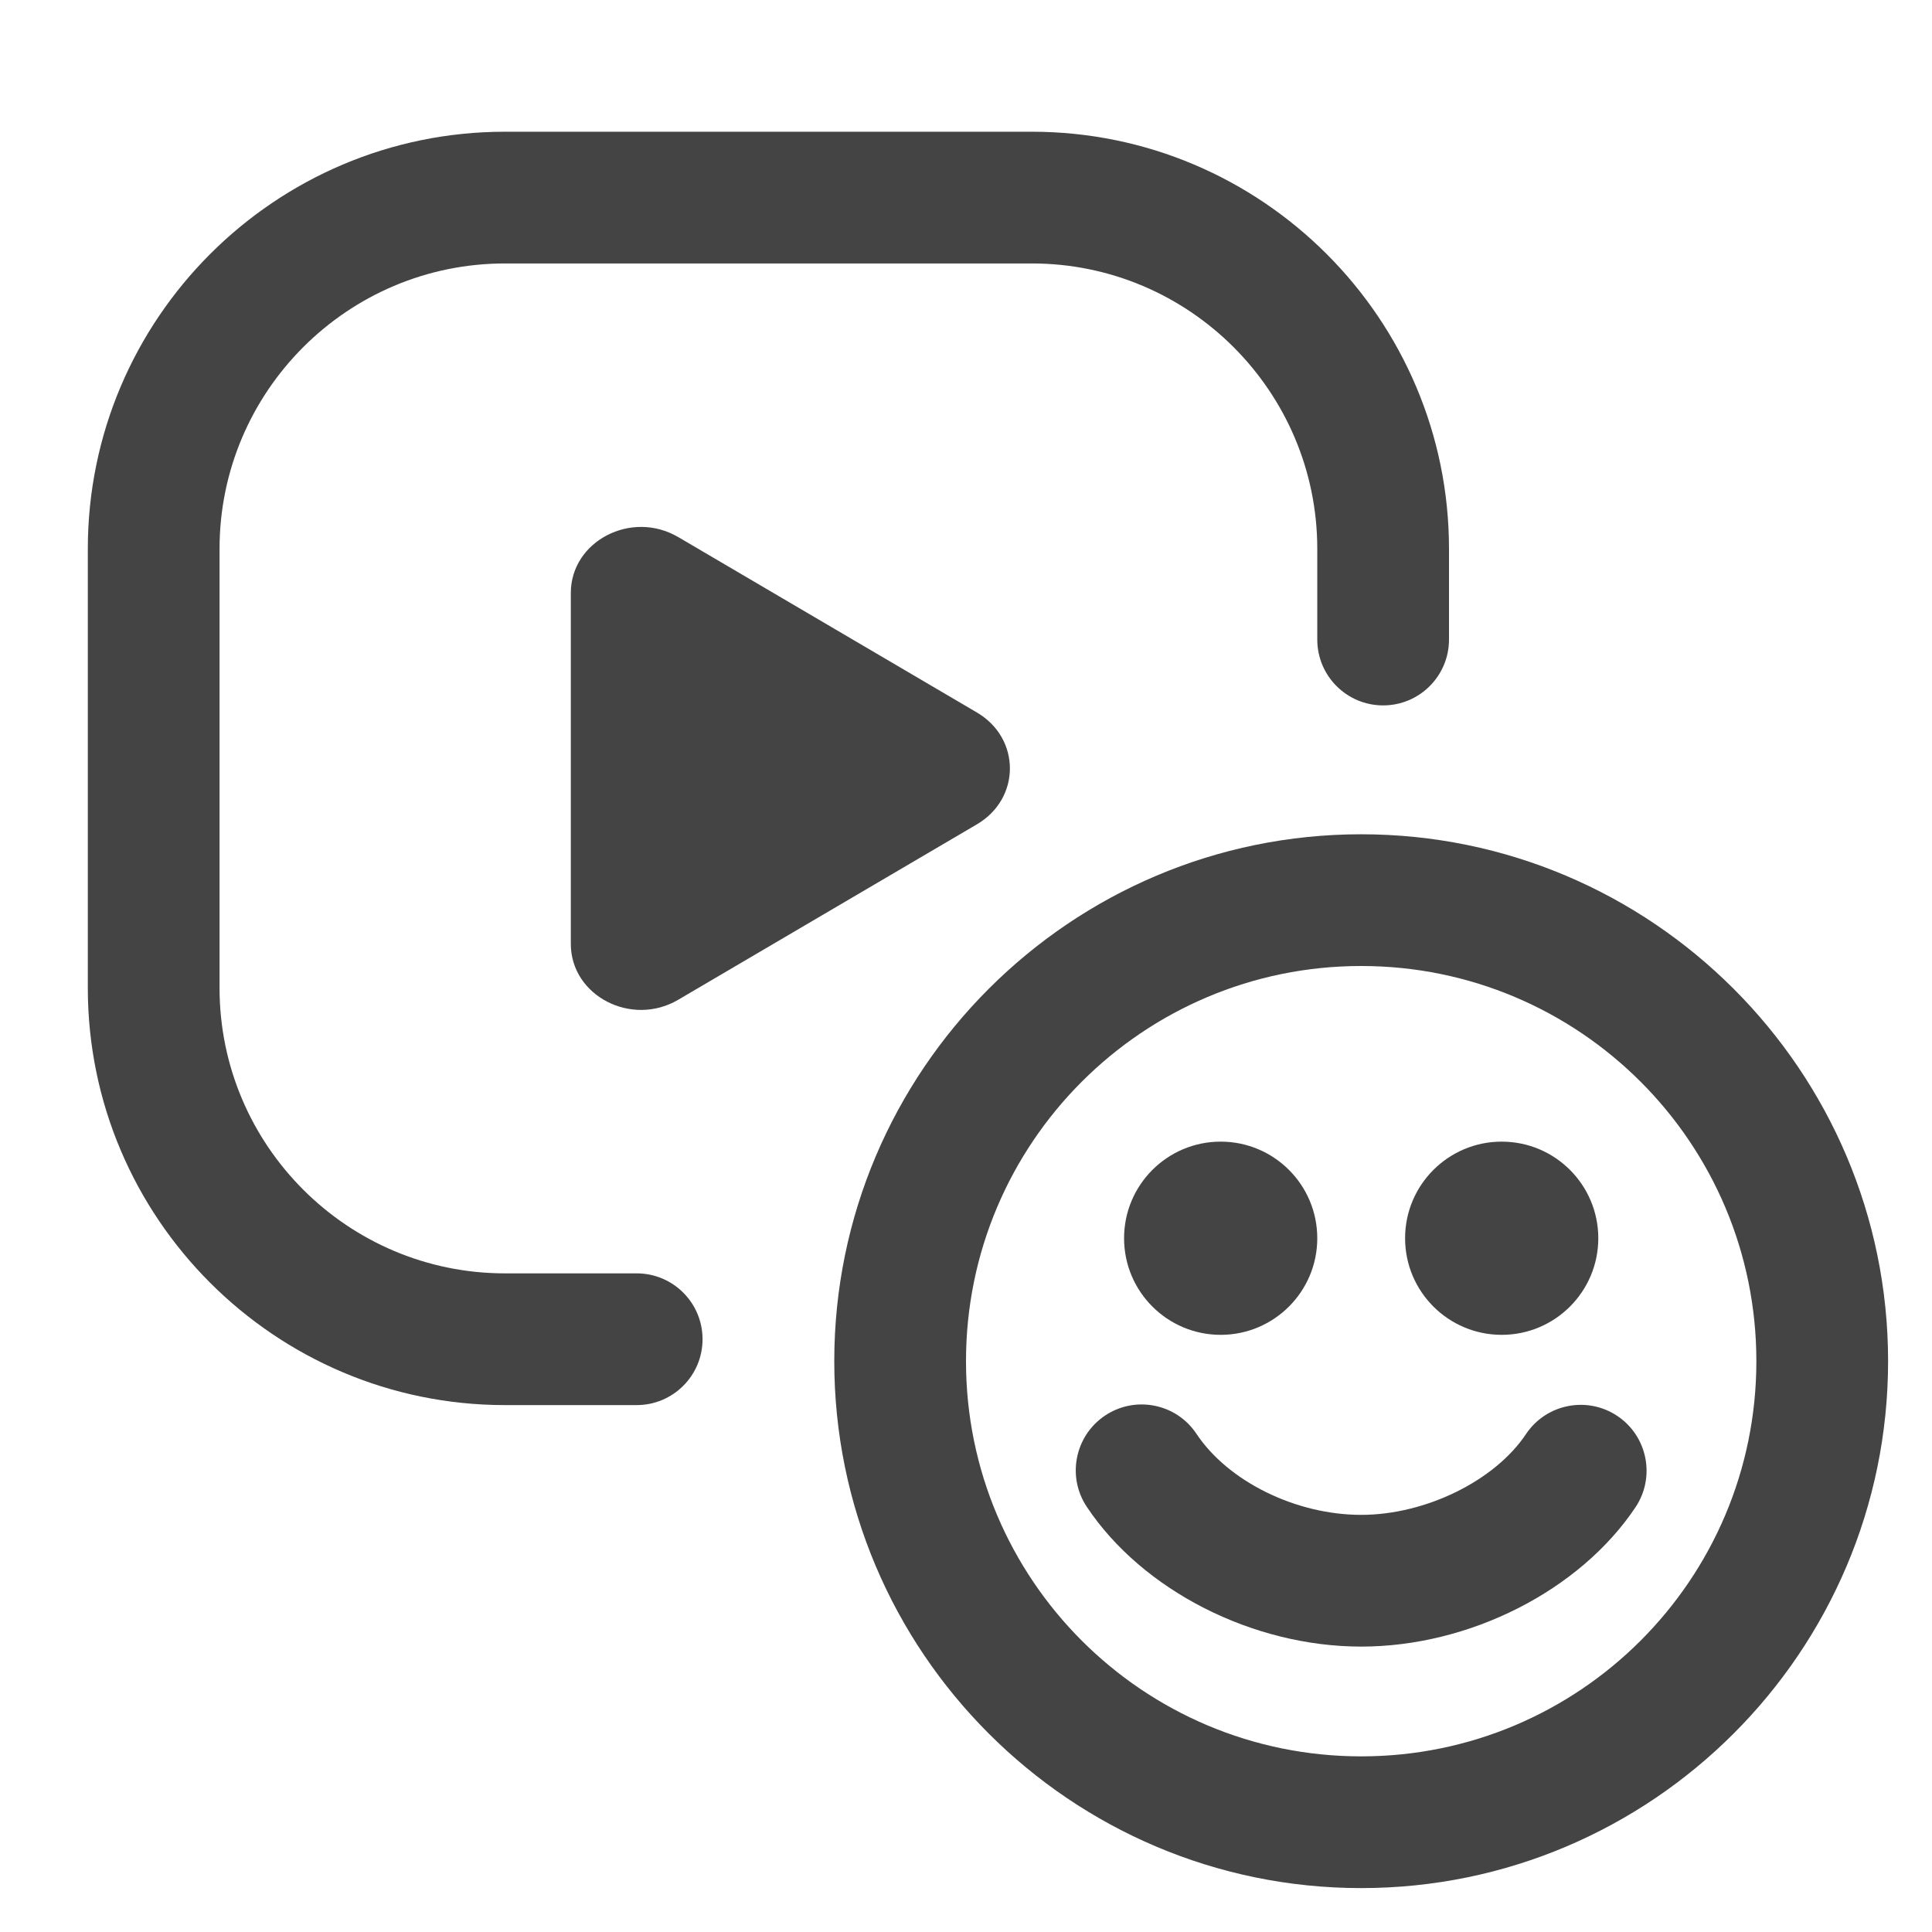
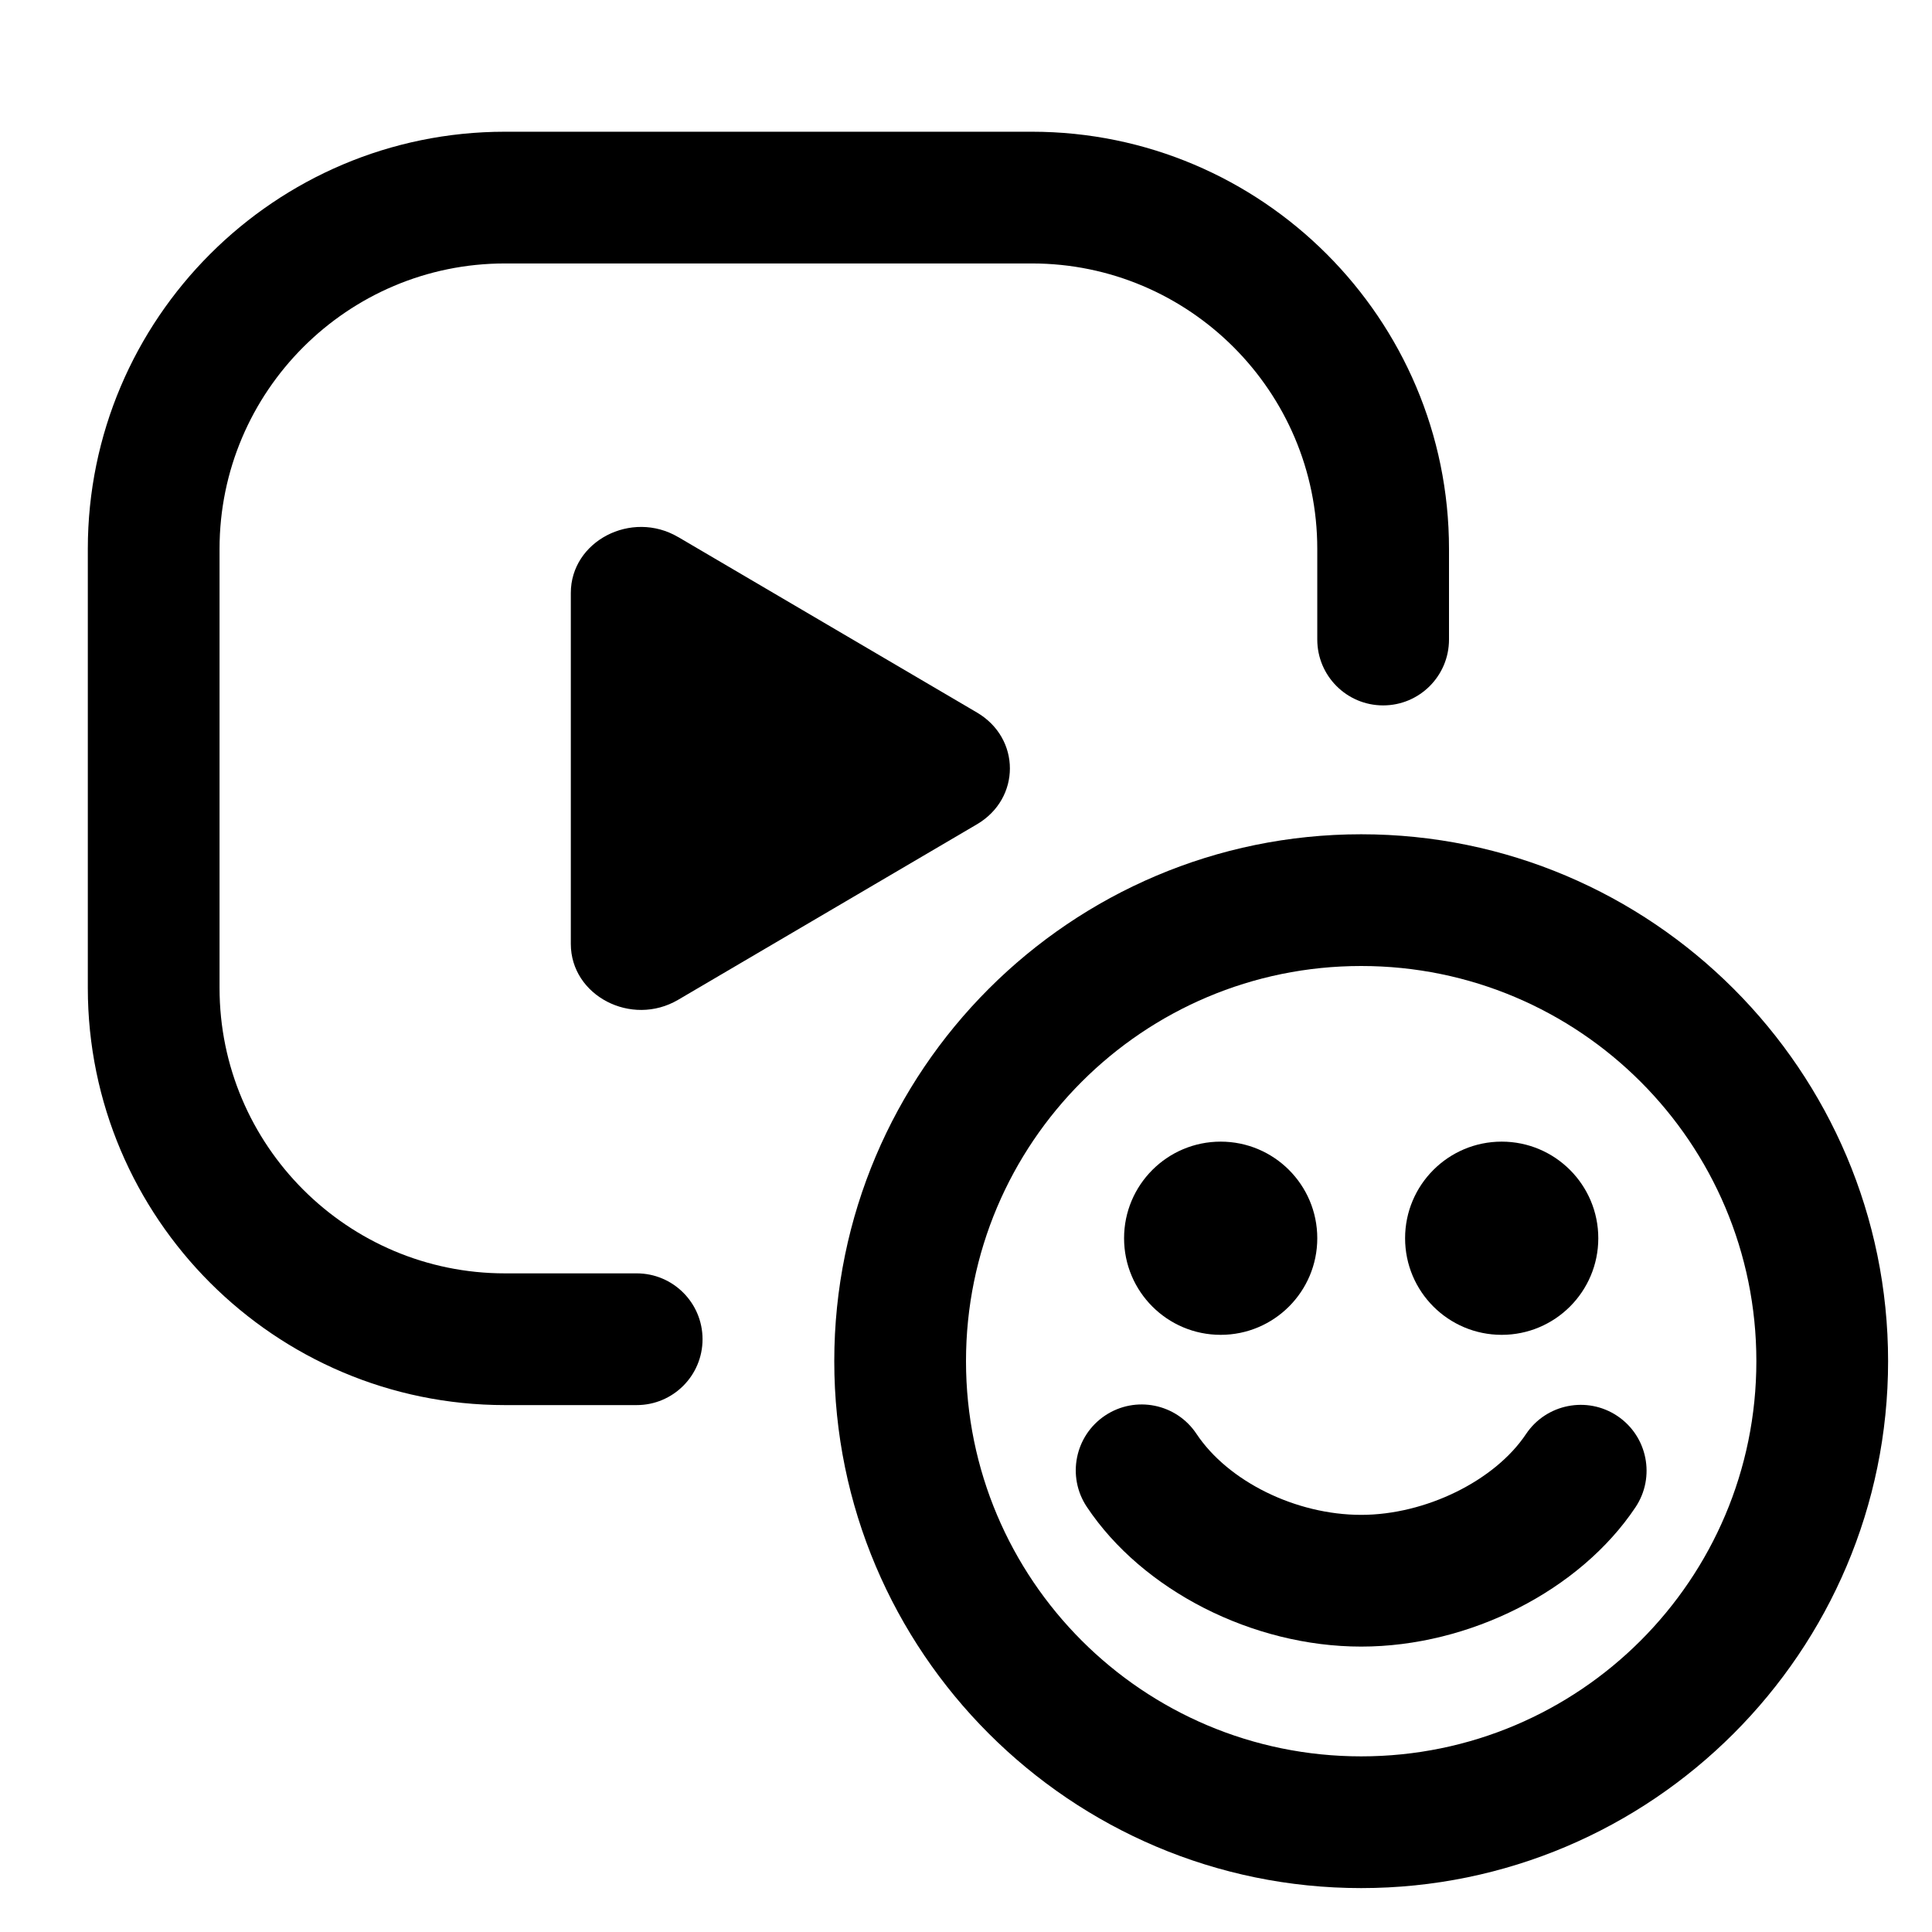
<svg xmlns="http://www.w3.org/2000/svg" width="44" height="44" viewBox="0 0 44 44">
-   <defs>
-     <style>
-       .fill {
-         fill: #444;
-       }
-     </style>
-   </defs>
-   <rect id="Canvas" fill="#ff13dc" opacity="0" width="44" height="44" />
+   <rect id="Canvas" fill="#000" opacity="0" width="44" height="44" />
  <g id="Path">
    <circle class="fill" cx="34.2" cy="28.2" r="2.2" />
    <circle class="fill" cx="27.8" cy="28.2" r="2.2" />
    <path class="fill" d="M31,22c4.971,0,9,4.029,9,9s-4.029,9-9,9-9-4.029-9-9,4.029-9,9-9Zm0-3c-6.617,0-12,5.383-12,12s5.383,12,12,12,12-5.383,12-12-5.383-12-12-12Z" />
    <path class="fill" d="M31,37.5c-2.471,0-4.982-1.279-6.249-3.183-.459-.689-.271-1.621,.418-2.08,.688-.458,1.62-.274,2.08,.418,.723,1.086,2.265,1.845,3.751,1.845,1.463,0,3.041-.773,3.753-1.839,.46-.689,1.393-.873,2.08-.414,.688,.46,.874,1.391,.414,2.08-1.267,1.897-3.777,3.173-6.247,3.173Z" />
  </g>
  <g id="ICONS">
    <path class="fill" d="M15.444,12.231c-1.064-.625-2.444,.094-2.444,1.273v7.993c0,1.179,1.38,1.898,2.444,1.273l6.805-3.997c1.001-.588,1.001-1.958,0-2.546l-6.805-3.997Z" />
    <path class="fill" d="M11.5,32h3c.829,0,1.5-.672,1.5-1.5s-.671-1.5-1.5-1.5h-3c-3.584,0-6.5-2.916-6.5-6.5V12.5c0-3.584,2.916-6.5,6.5-6.5h12c3.584,0,6.5,2.916,6.5,6.5v2.065c0,.828,.671,1.5,1.5,1.5s1.5-.672,1.5-1.5v-2.065c0-5.238-4.262-9.5-9.5-9.5H11.5C6.262,3,2,7.262,2,12.5v10c0,5.238,4.262,9.5,9.5,9.5Z" />
  </g>
</svg>
